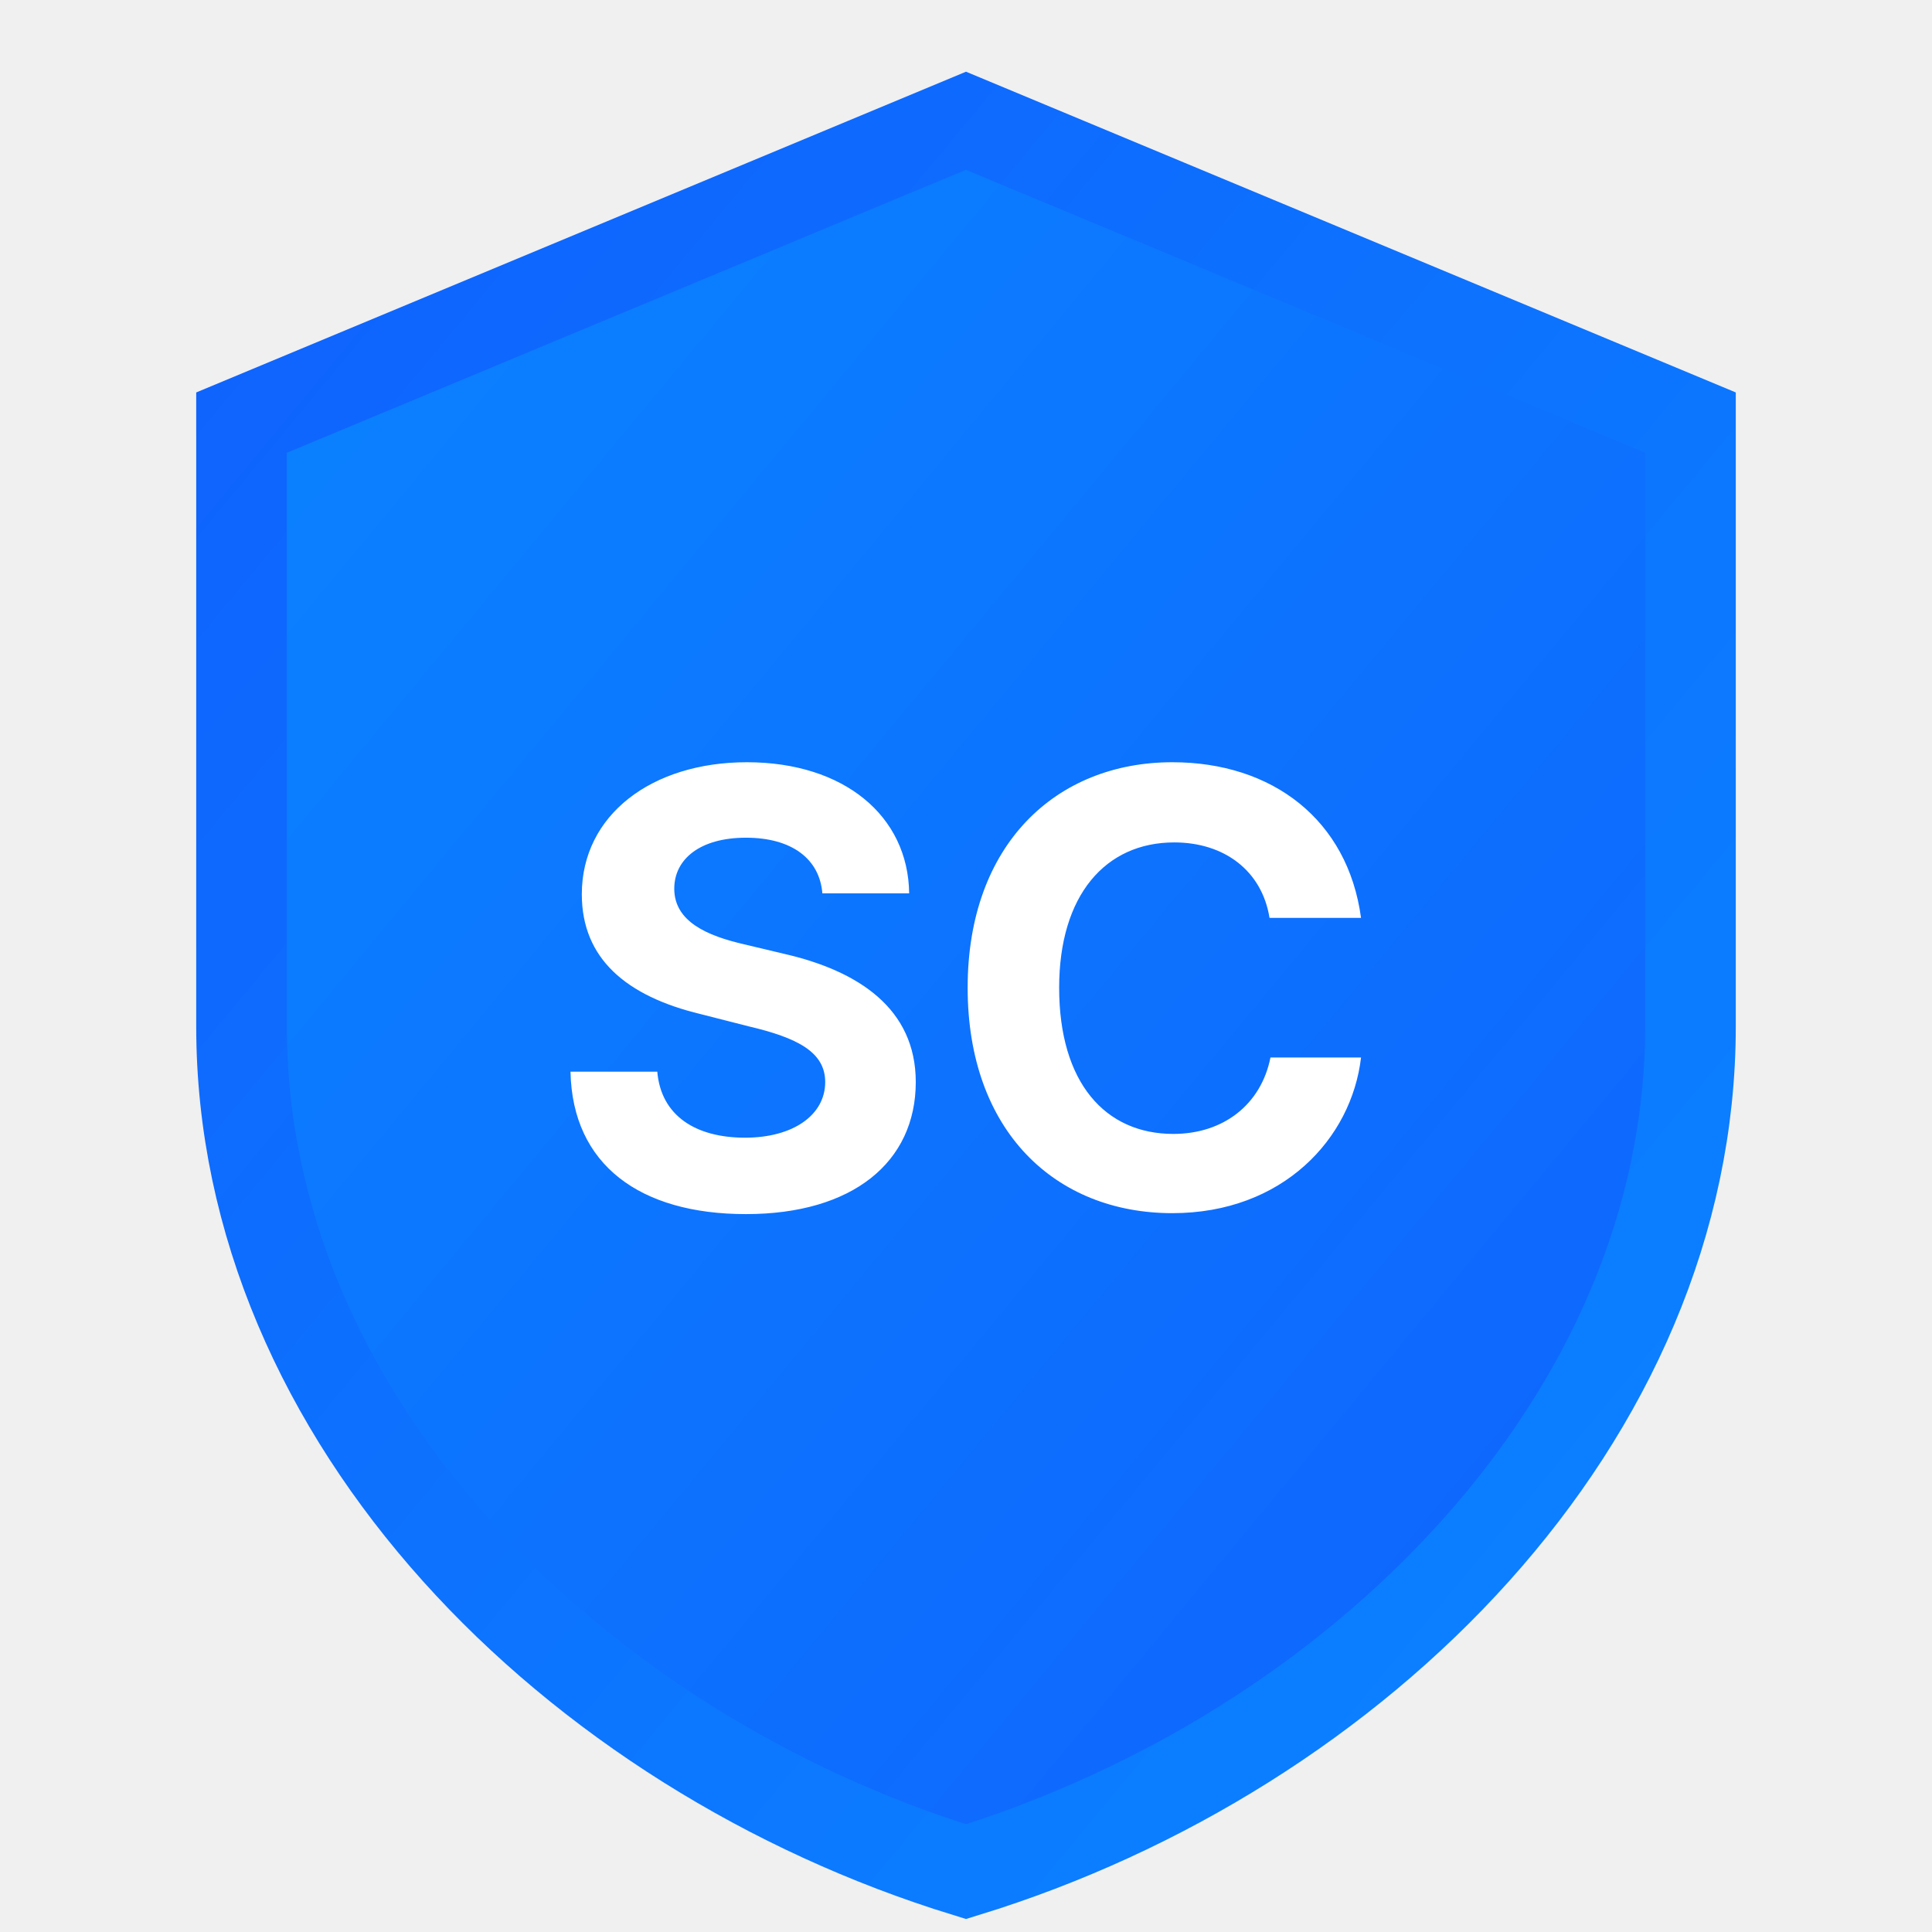
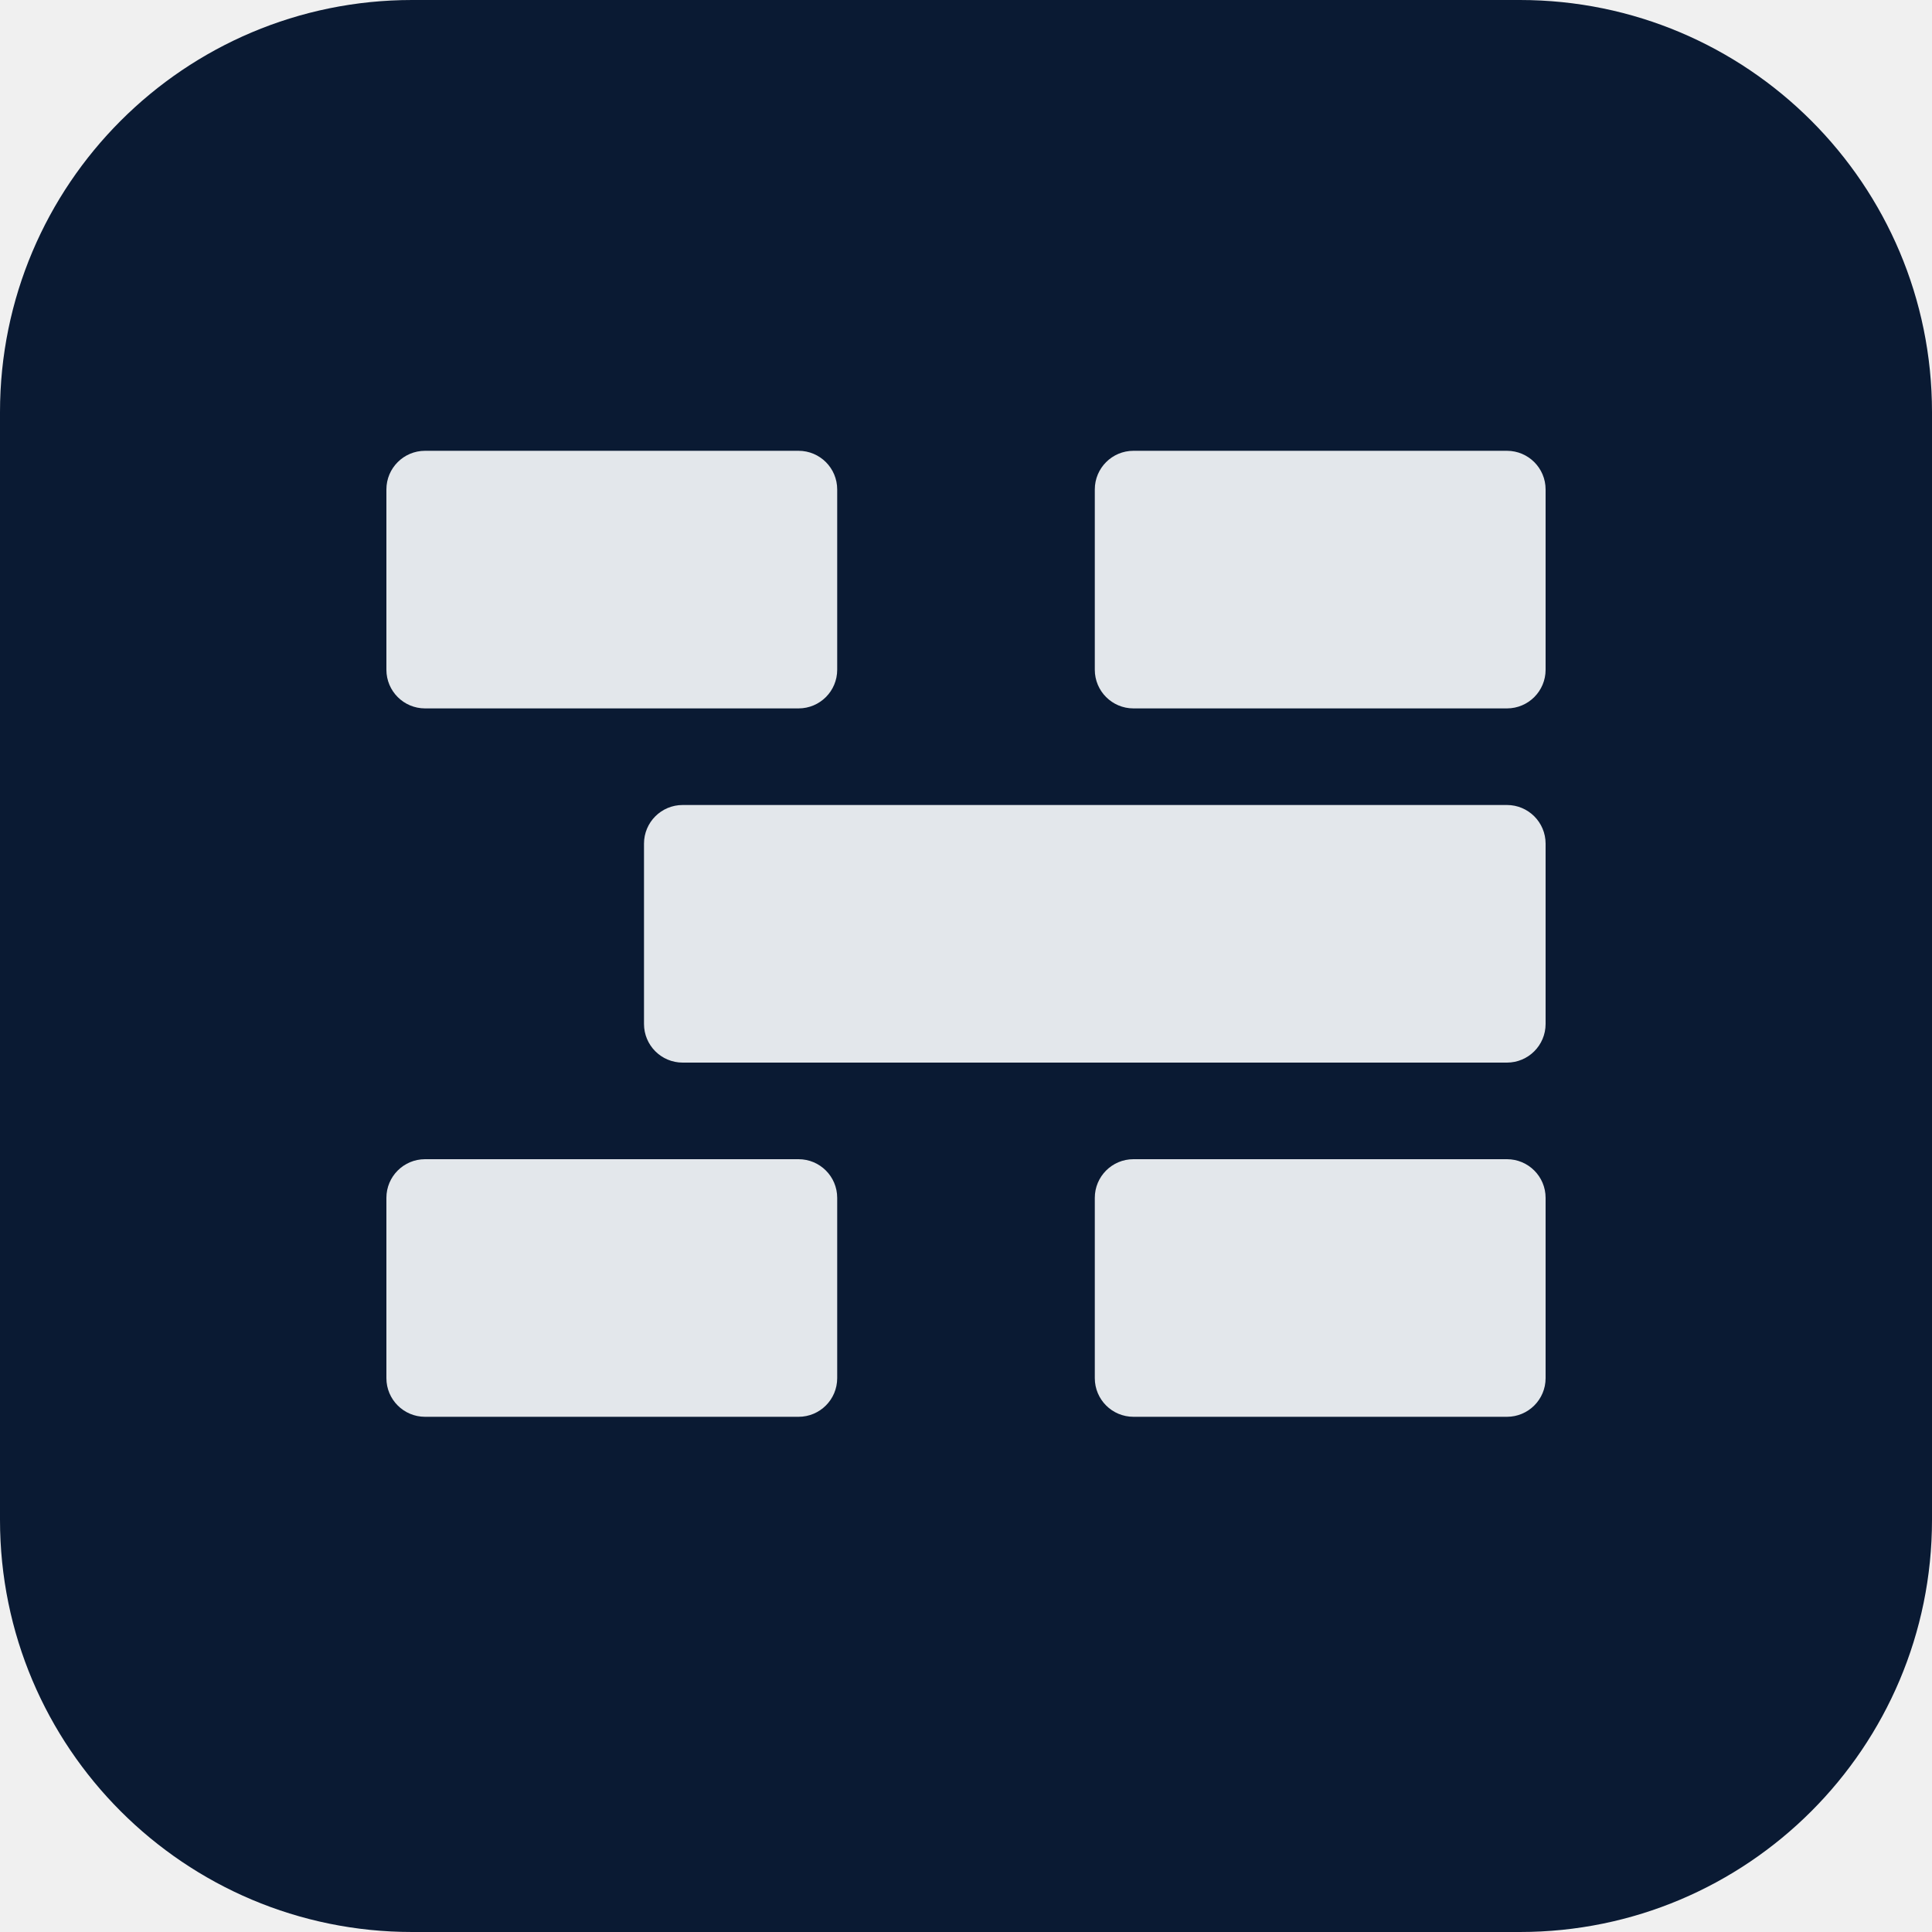
- <svg xmlns="http://www.w3.org/2000/svg" width="32" height="32" viewBox="0 0 32 32" fill="none">
-   <path d="M16 2L4 7V17C4 23.5 9.5 29 16 31C22.5 29 28 23.5 28 17V7L16 2Z" fill="url(#iconGradient)" stroke="url(#iconBorder)" stroke-width="1.5" />
-   <text x="16" y="20" font-family="Inter, sans-serif" font-size="10" font-weight="700" text-anchor="middle" fill="white">SC</text>
-   <defs>
-     <linearGradient id="iconGradient" x1="0%" y1="0%" x2="100%" y2="100%">
-       <stop offset="0%" style="stop-color:#0A84FF;stop-opacity:1" />
-       <stop offset="100%" style="stop-color:#0F62FE;stop-opacity:1" />
-     </linearGradient>
-     <linearGradient id="iconBorder" x1="0%" y1="0%" x2="100%" y2="100%">
-       <stop offset="0%" style="stop-color:#0F62FE;stop-opacity:1" />
-       <stop offset="100%" style="stop-color:#0A84FF;stop-opacity:1" />
-     </linearGradient>
-   </defs>
+ <svg xmlns="http://www.w3.org/2000/svg" width="300" height="300" viewBox="0 0 300 300">
+   <rect width="300" height="300" rx="64" fill="#0A1A33" />
+   <rect x="60" y="70" width="70" height="40" rx="6" fill="#E3E7EB" />
+   <rect x="170" y="70" width="70" height="40" rx="6" fill="#E3E7EB" />
+   <rect x="100" y="125" width="140" height="40" rx="6" fill="#E3E7EB" />
+   <rect x="60" y="180" width="70" height="40" rx="6" fill="#E3E7EB" />
+   <rect x="170" y="180" width="70" height="40" rx="6" fill="#E3E7EB" />
</svg>
